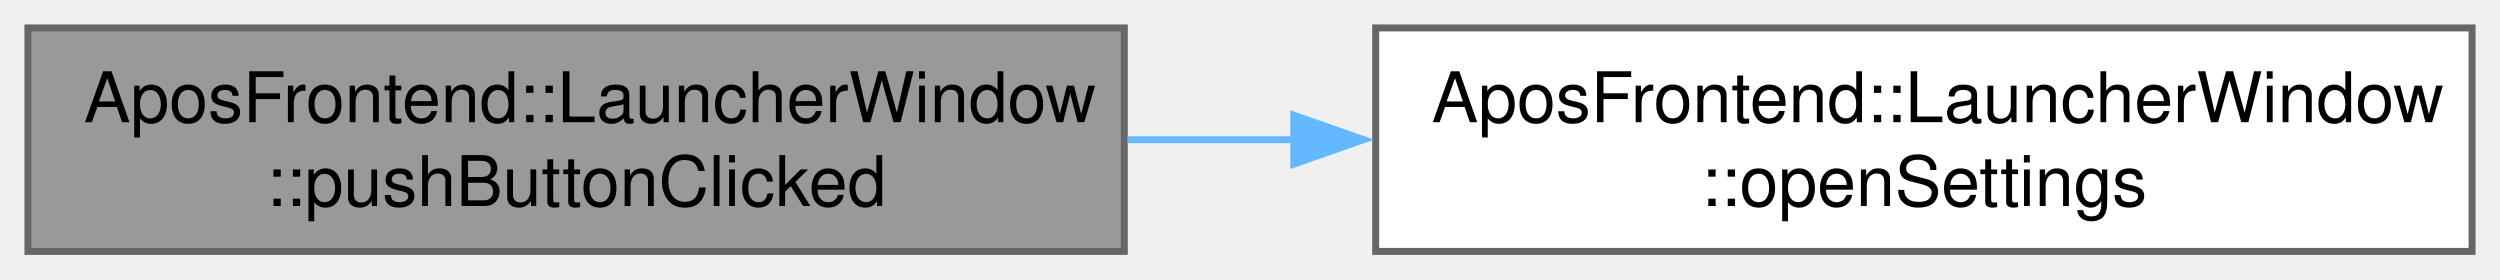
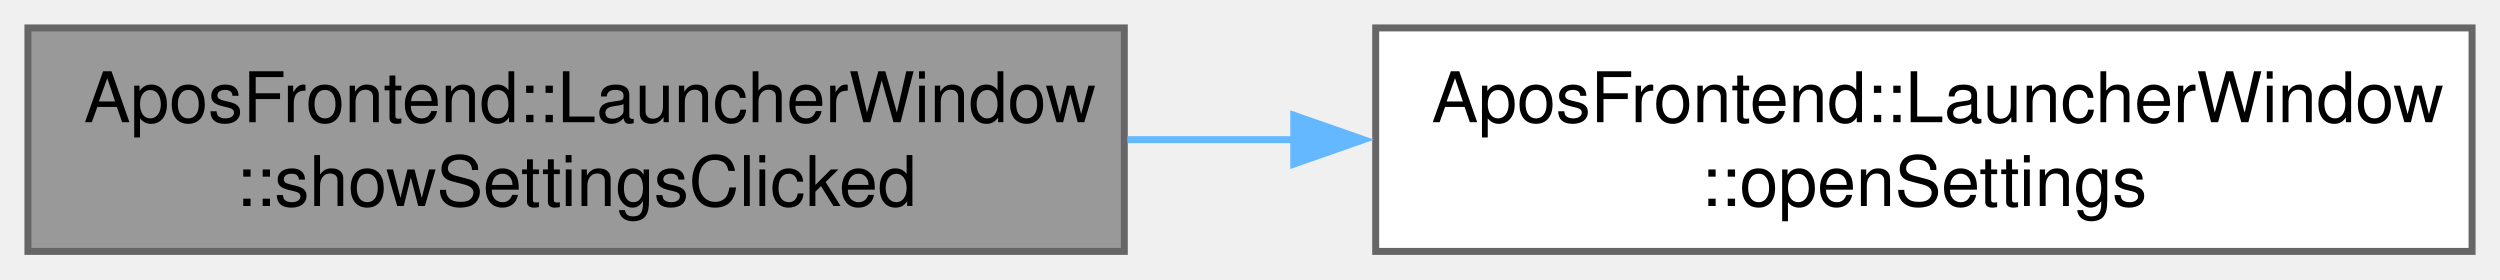
<svg xmlns="http://www.w3.org/2000/svg" xmlns:xlink="http://www.w3.org/1999/xlink" width="358pt" height="40pt" viewBox="0.00 0.00 358.00 40.00">
  <g id="graph0" class="graph" transform="scale(1 1) rotate(0) translate(4 36)">
    <g id="Node000001" class="node">
      <g id="a_Node000001">
        <a xlink:title="Slot for the 'PushButton' button click event.">
          <polygon fill="#999999" stroke="#666666" points="157,-32 0,-32 0,0 157,0 157,-32" />
          <text text-anchor="start" x="8" y="-18.5" font-family="Helvetica,sans-Serif" font-size="10.00">AposFrontend::LauncherWindow</text>
-           <text text-anchor="middle" x="78.5" y="-6.5" font-family="Helvetica,sans-Serif" font-size="10.00">::pushButtonClicked</text>
+           <text text-anchor="middle" x="78.5" y="-6.5" font-family="Helvetica,sans-Serif" font-size="10.00">::showSettingsClicked</text>
        </a>
      </g>
    </g>
    <g id="Node000002" class="node">
      <g id="a_Node000002">
        <a xlink:href="../../d7/d58/group___signal-_funtions.html#ga75e939cb47b5e6af99153b128c7bd5d6" target="_top" xlink:title="Signal for opening the settings.">
          <polygon fill="white" stroke="#666666" points="350,-32 193,-32 193,0 350,0 350,-32" />
          <text text-anchor="start" x="201" y="-18.5" font-family="Helvetica,sans-Serif" font-size="10.00">AposFrontend::LauncherWindow</text>
          <text text-anchor="middle" x="271.5" y="-6.5" font-family="Helvetica,sans-Serif" font-size="10.00">::openSettings</text>
        </a>
      </g>
    </g>
    <g id="edge1_Node000001_Node000002" class="edge">
      <g id="a_edge1_Node000001_Node000002">
        <a xlink:title=" ">
          <path fill="none" stroke="#63b8ff" d="M157.46,-16C165.39,-16 173.47,-16 181.5,-16" />
          <polygon fill="#63b8ff" stroke="#63b8ff" points="181.27,-19.5 191.27,-16 181.27,-12.5 181.27,-19.5" />
        </a>
      </g>
    </g>
  </g>
</svg>
